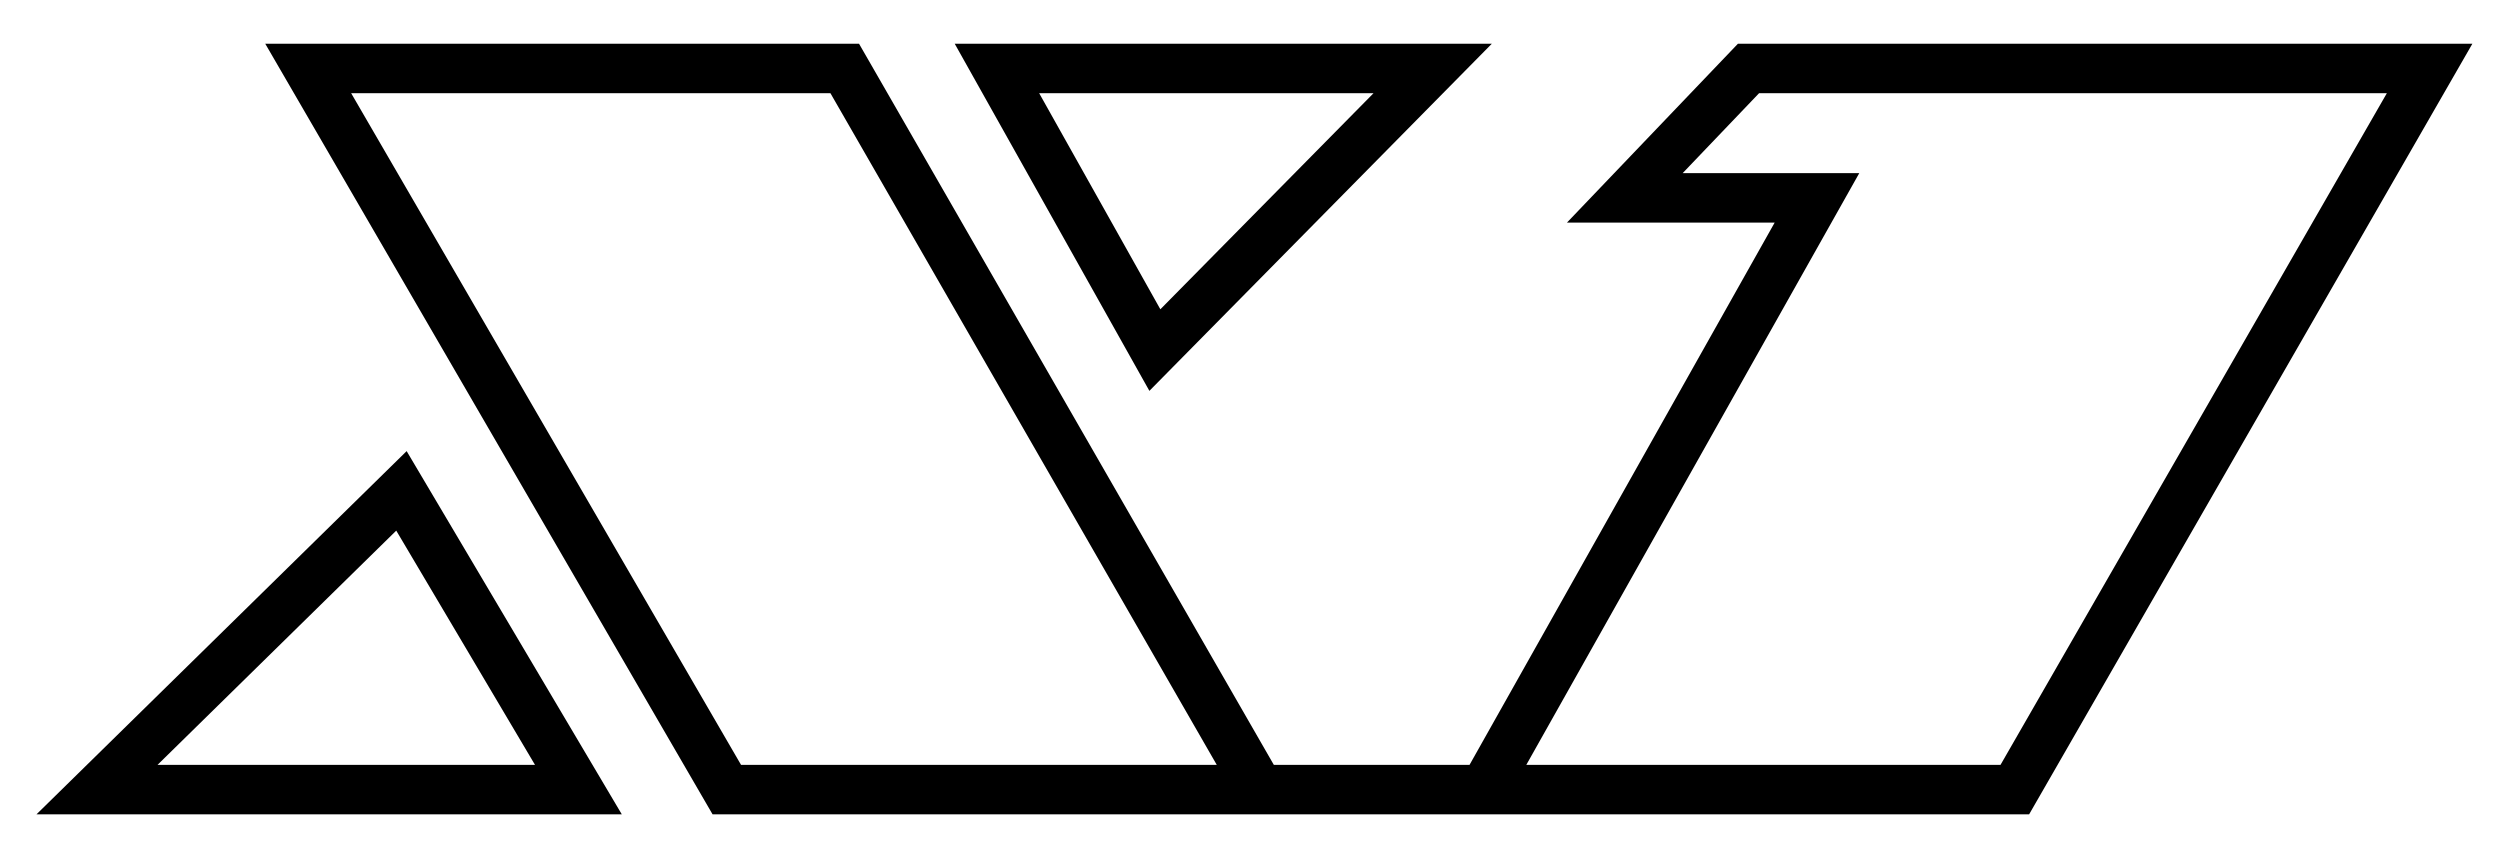
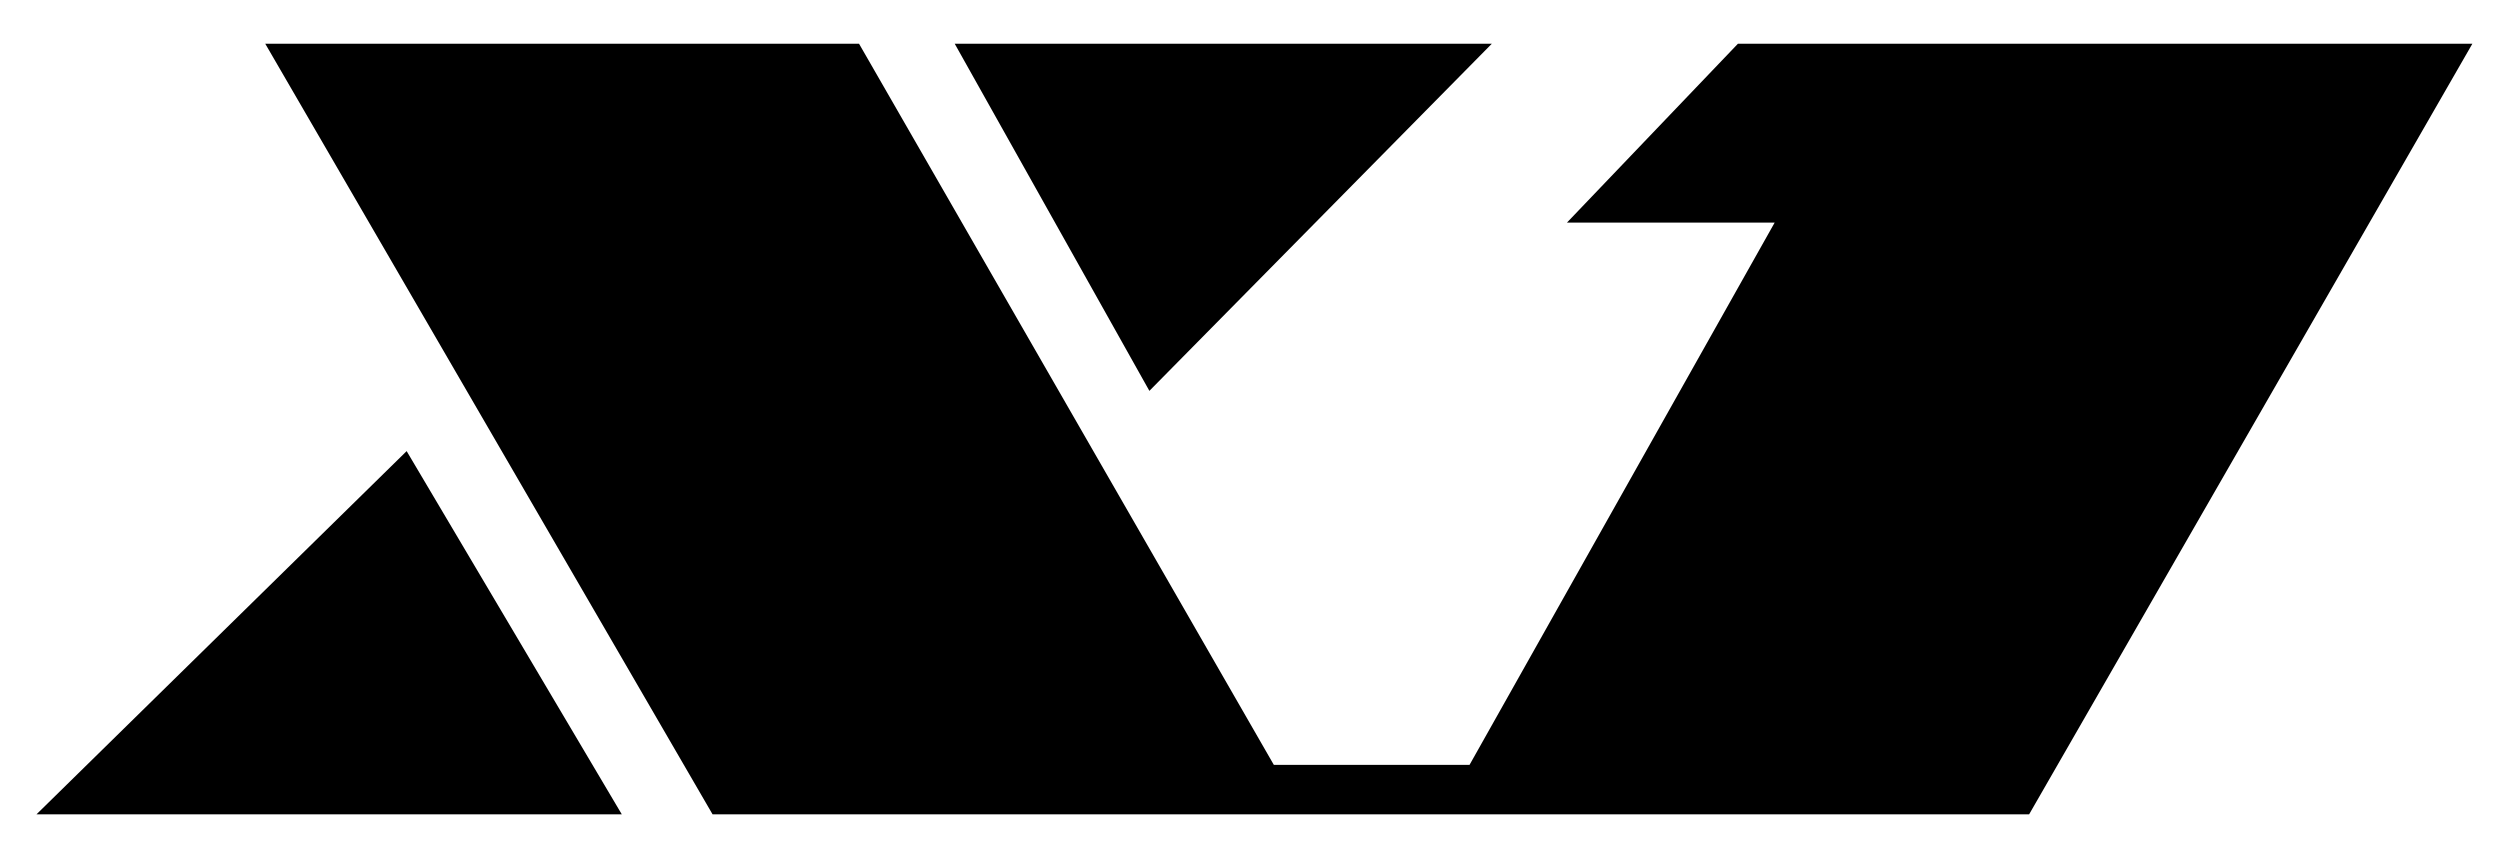
<svg xmlns="http://www.w3.org/2000/svg" version="1.1" viewBox="-9.595 -11.5 657 225">
-   <path d="M153.81,202.5H0l97.271-95.447L153.81,202.5z M31.81,189.5H131l-36.461-61.553L31.81,189.5z" />
-   <path d="M447.126,0L402.2,47h54.589l-80.185,142.5h-51.439L216.165,0H60.116l117.546,202.5h143.743h11.237h36.646h12.116h142.26  L640.142,0H447.126z M185.147,189.5L82.693,13h125.952l101.522,176.5H185.147z M516.145,189.5H391.521l87.5-155.5H432.61l20.073-21  h164.984L516.145,189.5z" />
-   <path d="M292.463,91.218L241.307,0h141.141L292.463,91.218z M263.502,13l31.844,56.783L351.362,13H263.502z" />
+   <path d="M153.81,202.5H0l97.271-95.447L153.81,202.5z" />
+   <path d="M447.126,0L402.2,47h54.589l-80.185,142.5h-51.439L216.165,0H60.116l117.546,202.5h143.743h11.237h36.646h12.116h142.26  L640.142,0H447.126z " />
+   <path d="M292.463,91.218L241.307,0h141.141L292.463,91.218z" />
</svg>
